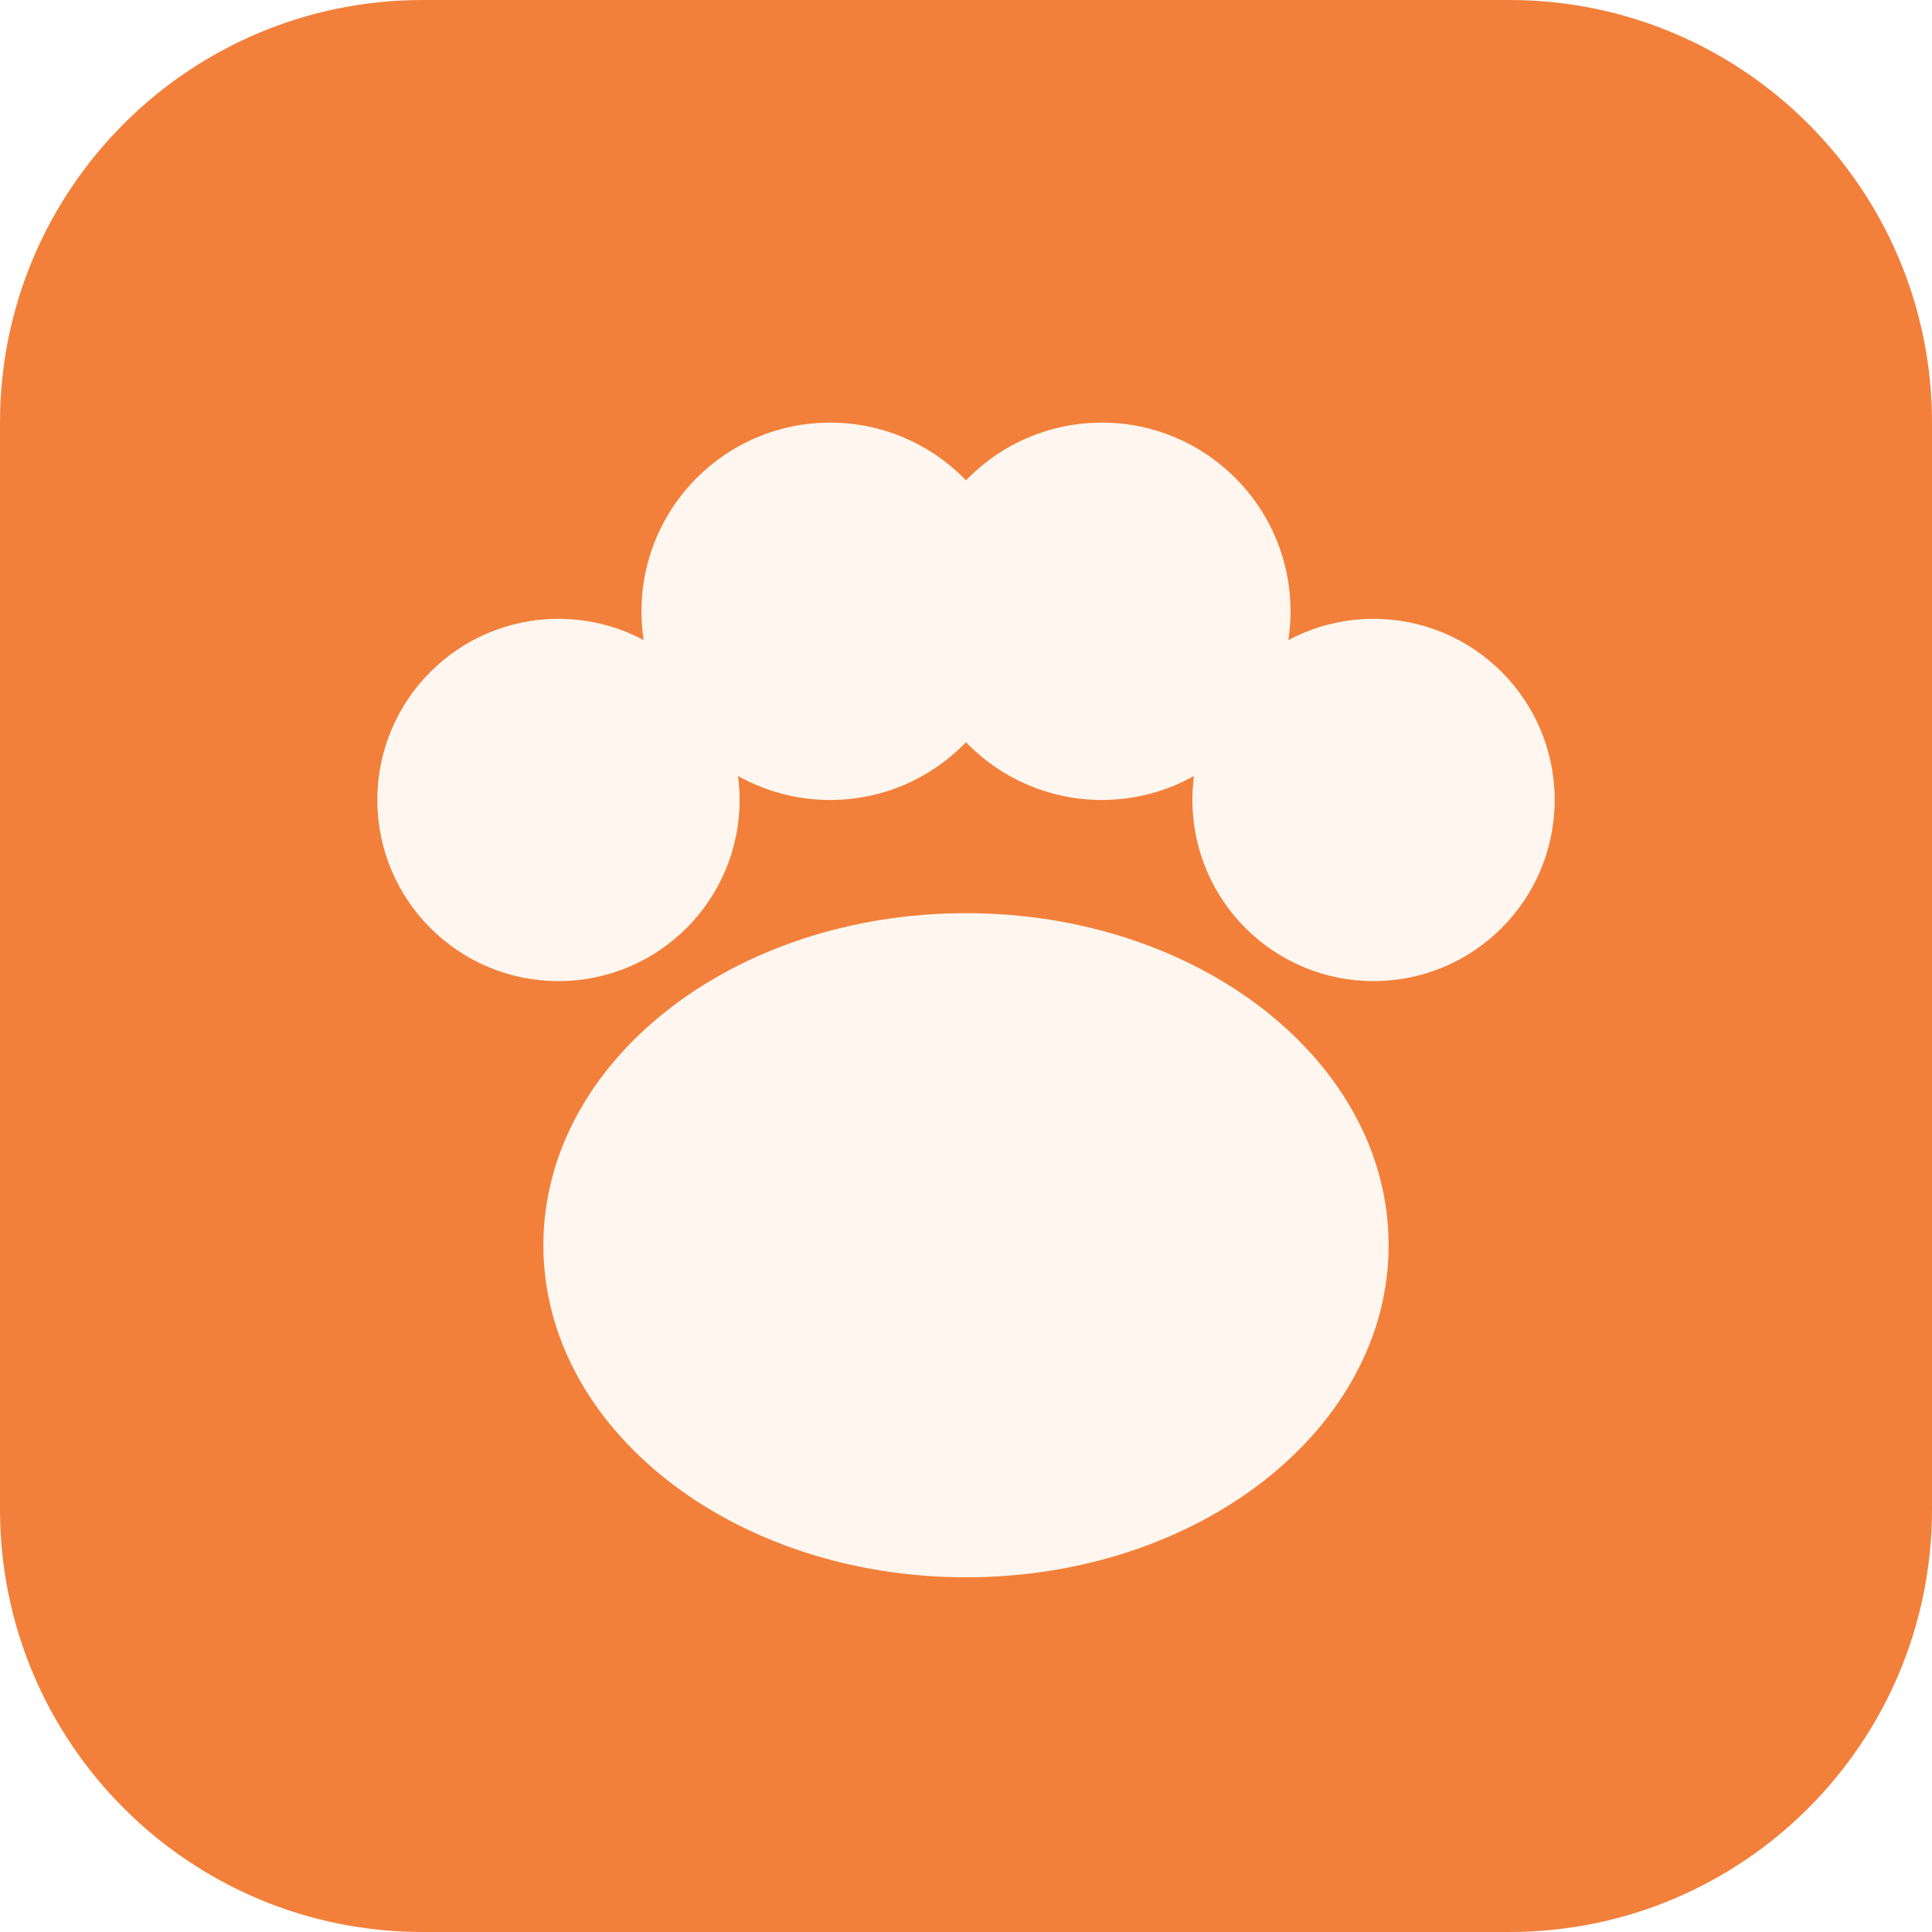
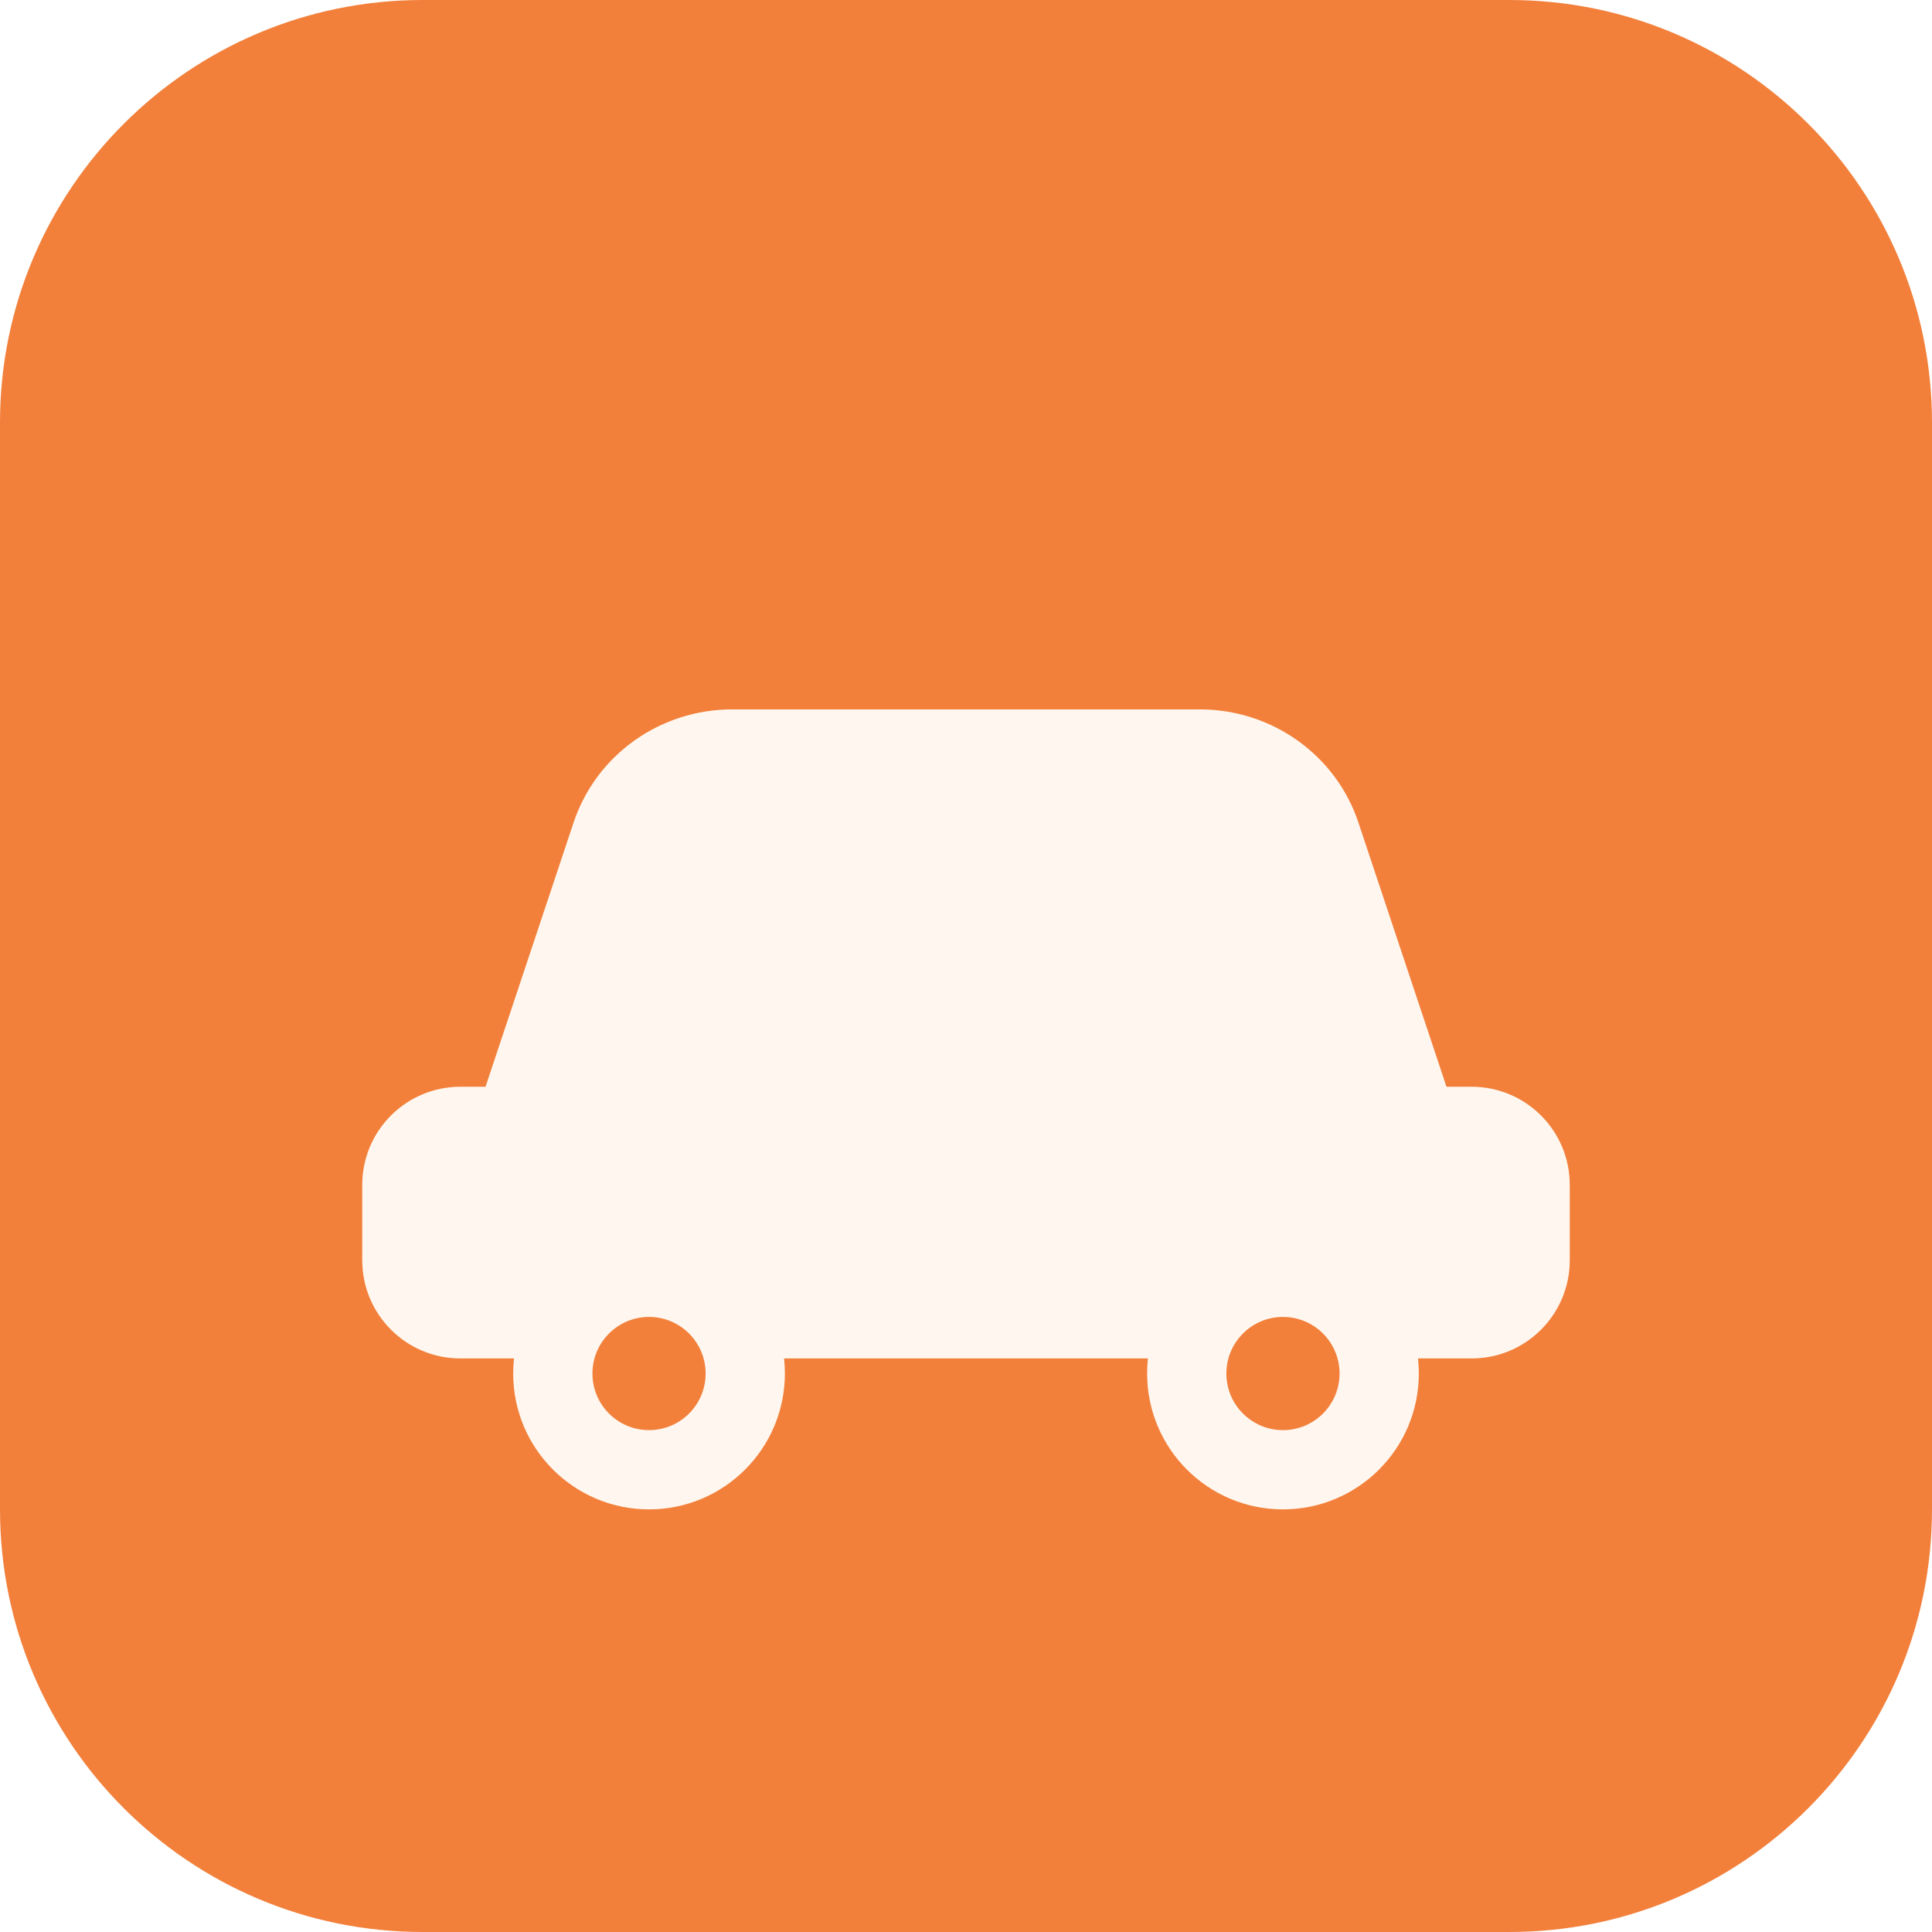
<svg xmlns="http://www.w3.org/2000/svg" width="512" height="512" viewBox="0 0 512 512">
  <rect width="512" height="512" rx="112" fill="#F2803B" />
  <g fill="#FFF7EF">
-     <ellipse cx="256" cy="330" rx="112" ry="88" />
-     <circle cx="148" cy="212" r="48" />
-     <circle cx="220" cy="162" r="50" />
-     <circle cx="292" cy="162" r="50" />
-     <circle cx="364" cy="212" r="48" />
+     <path d="M126 296l26-78c6-18 23-30 42-30h124c19 0 36 12 42 30l26 78z" />
+     <rect x="96" y="288" width="320" height="72" rx="26" />
  </g>
+   <circle cx="172" cy="364" r="36" fill="#FFF7EF" />
+   <circle cx="340" cy="364" r="36" fill="#FFF7EF" />
+   <circle cx="172" cy="364" r="15" fill="#F2803B" />
+   <circle cx="340" cy="364" r="15" fill="#F2803B" />
</svg>
